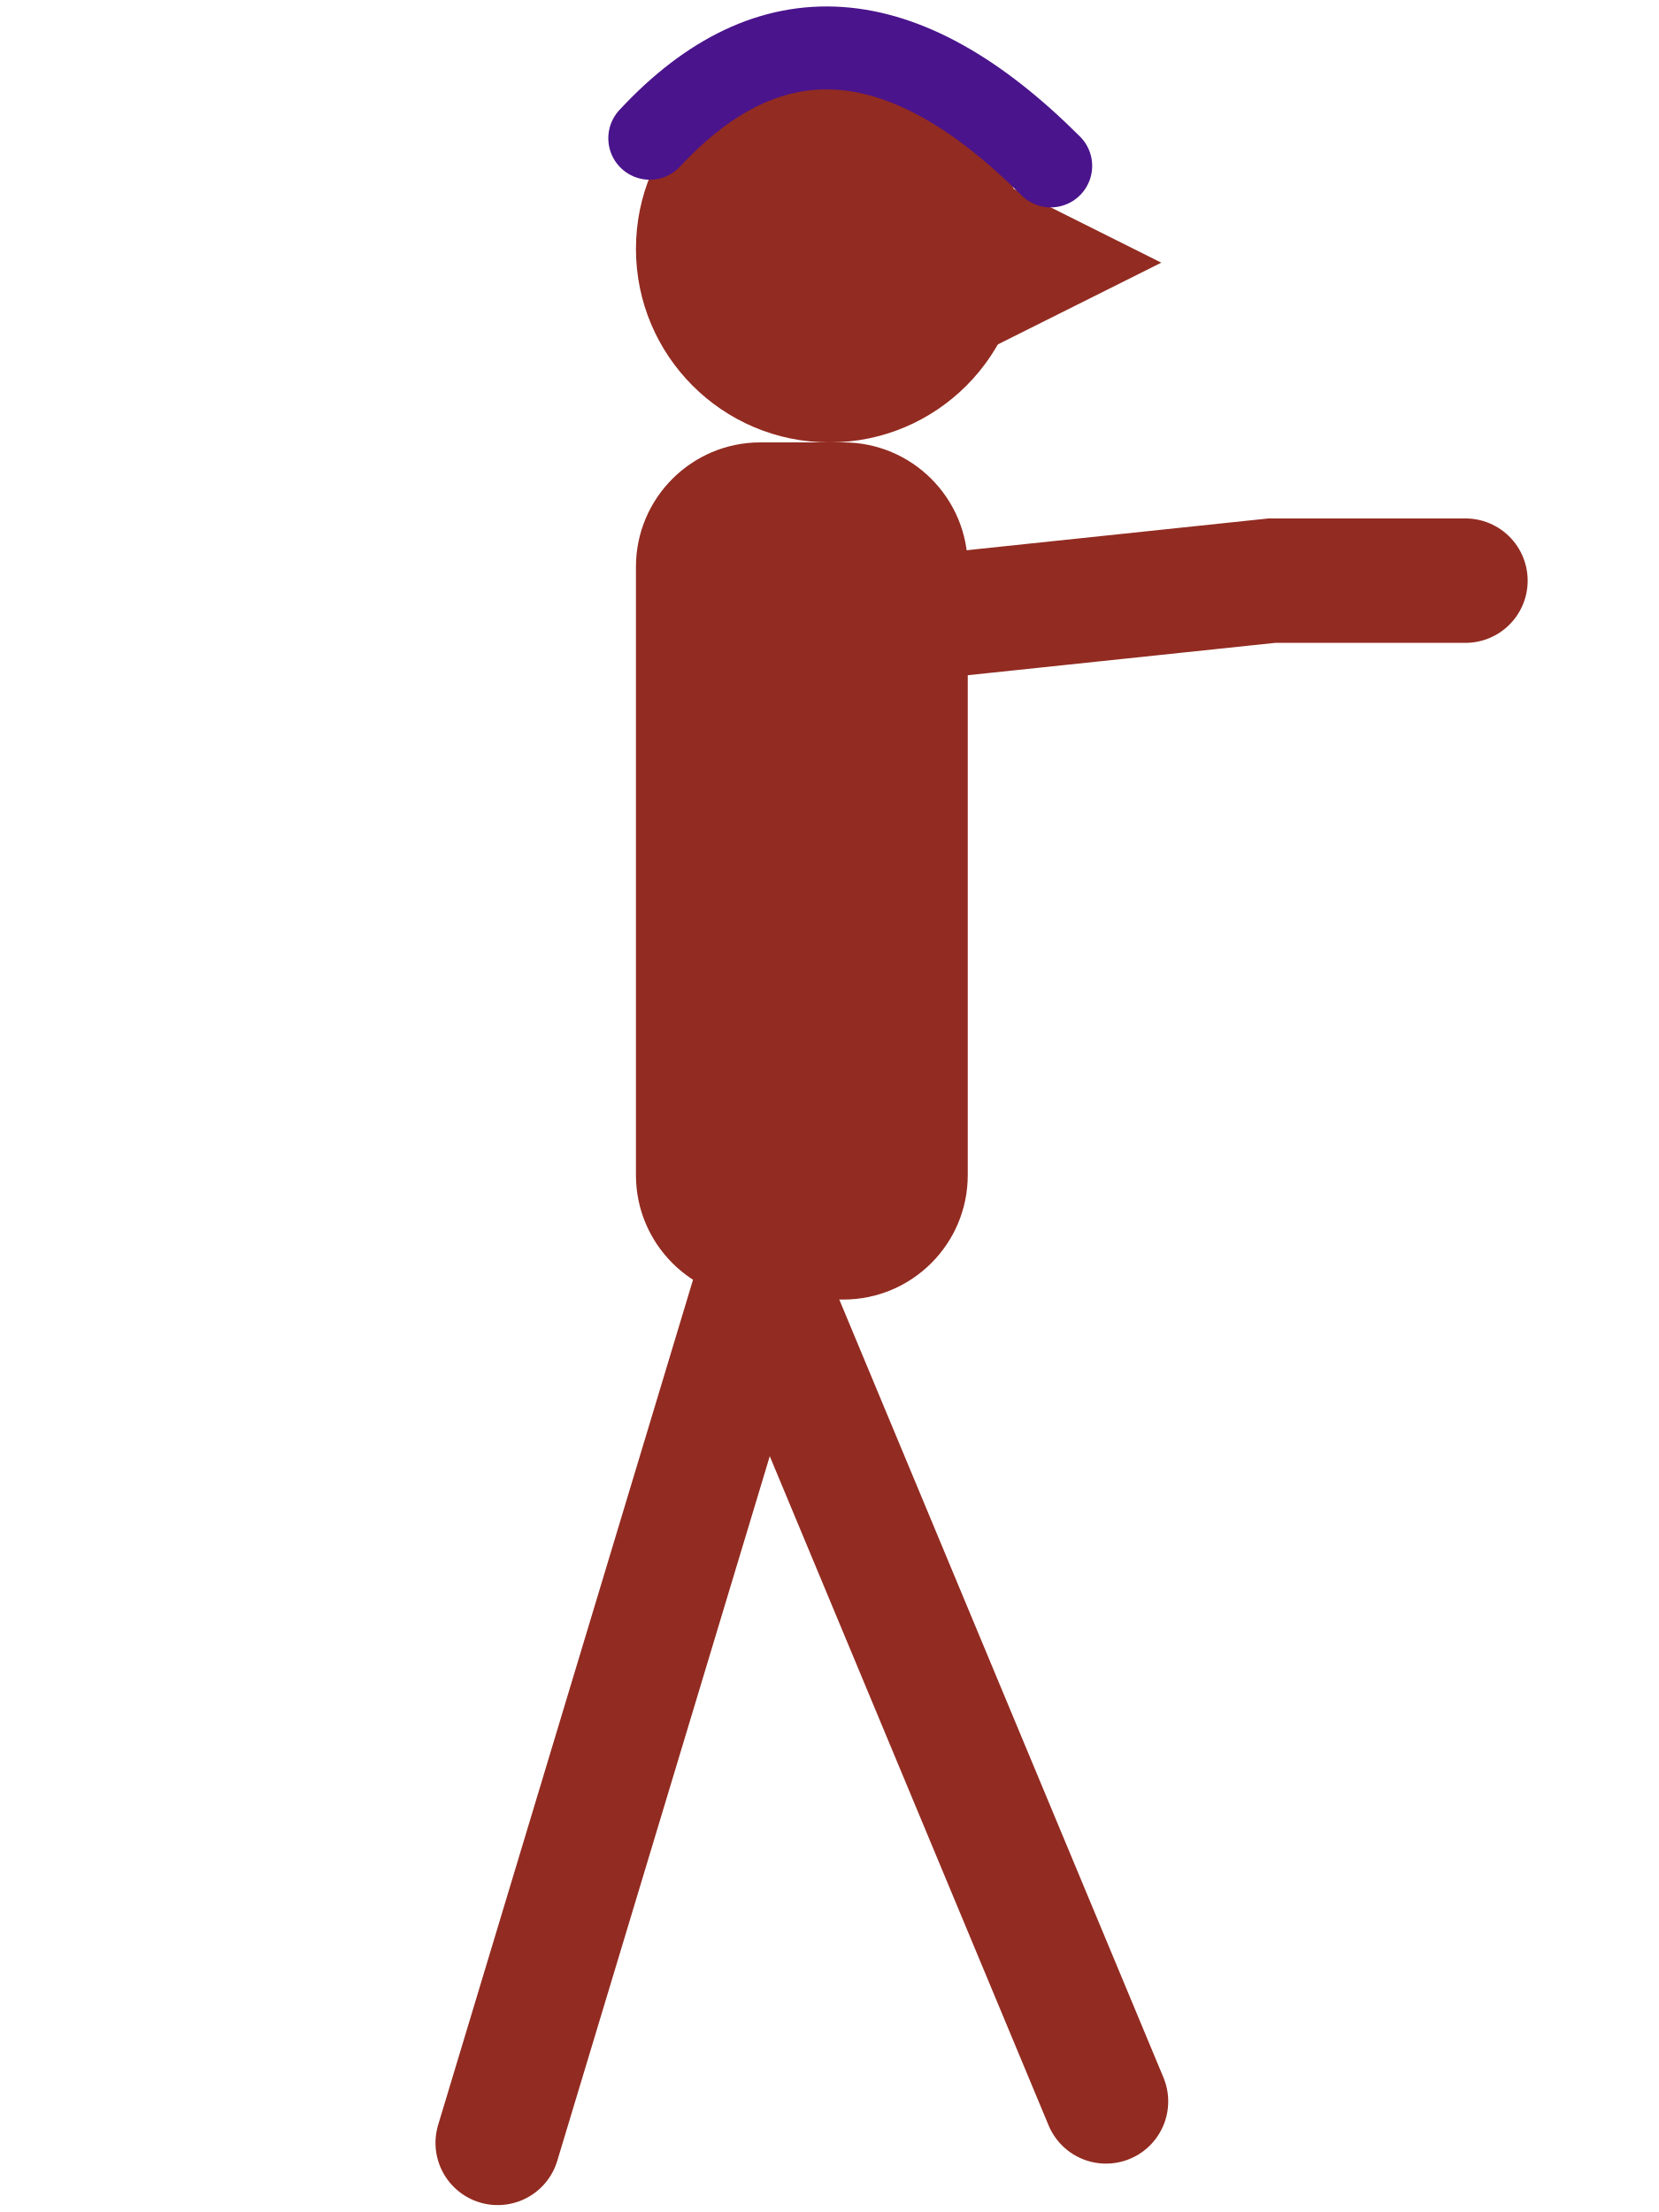
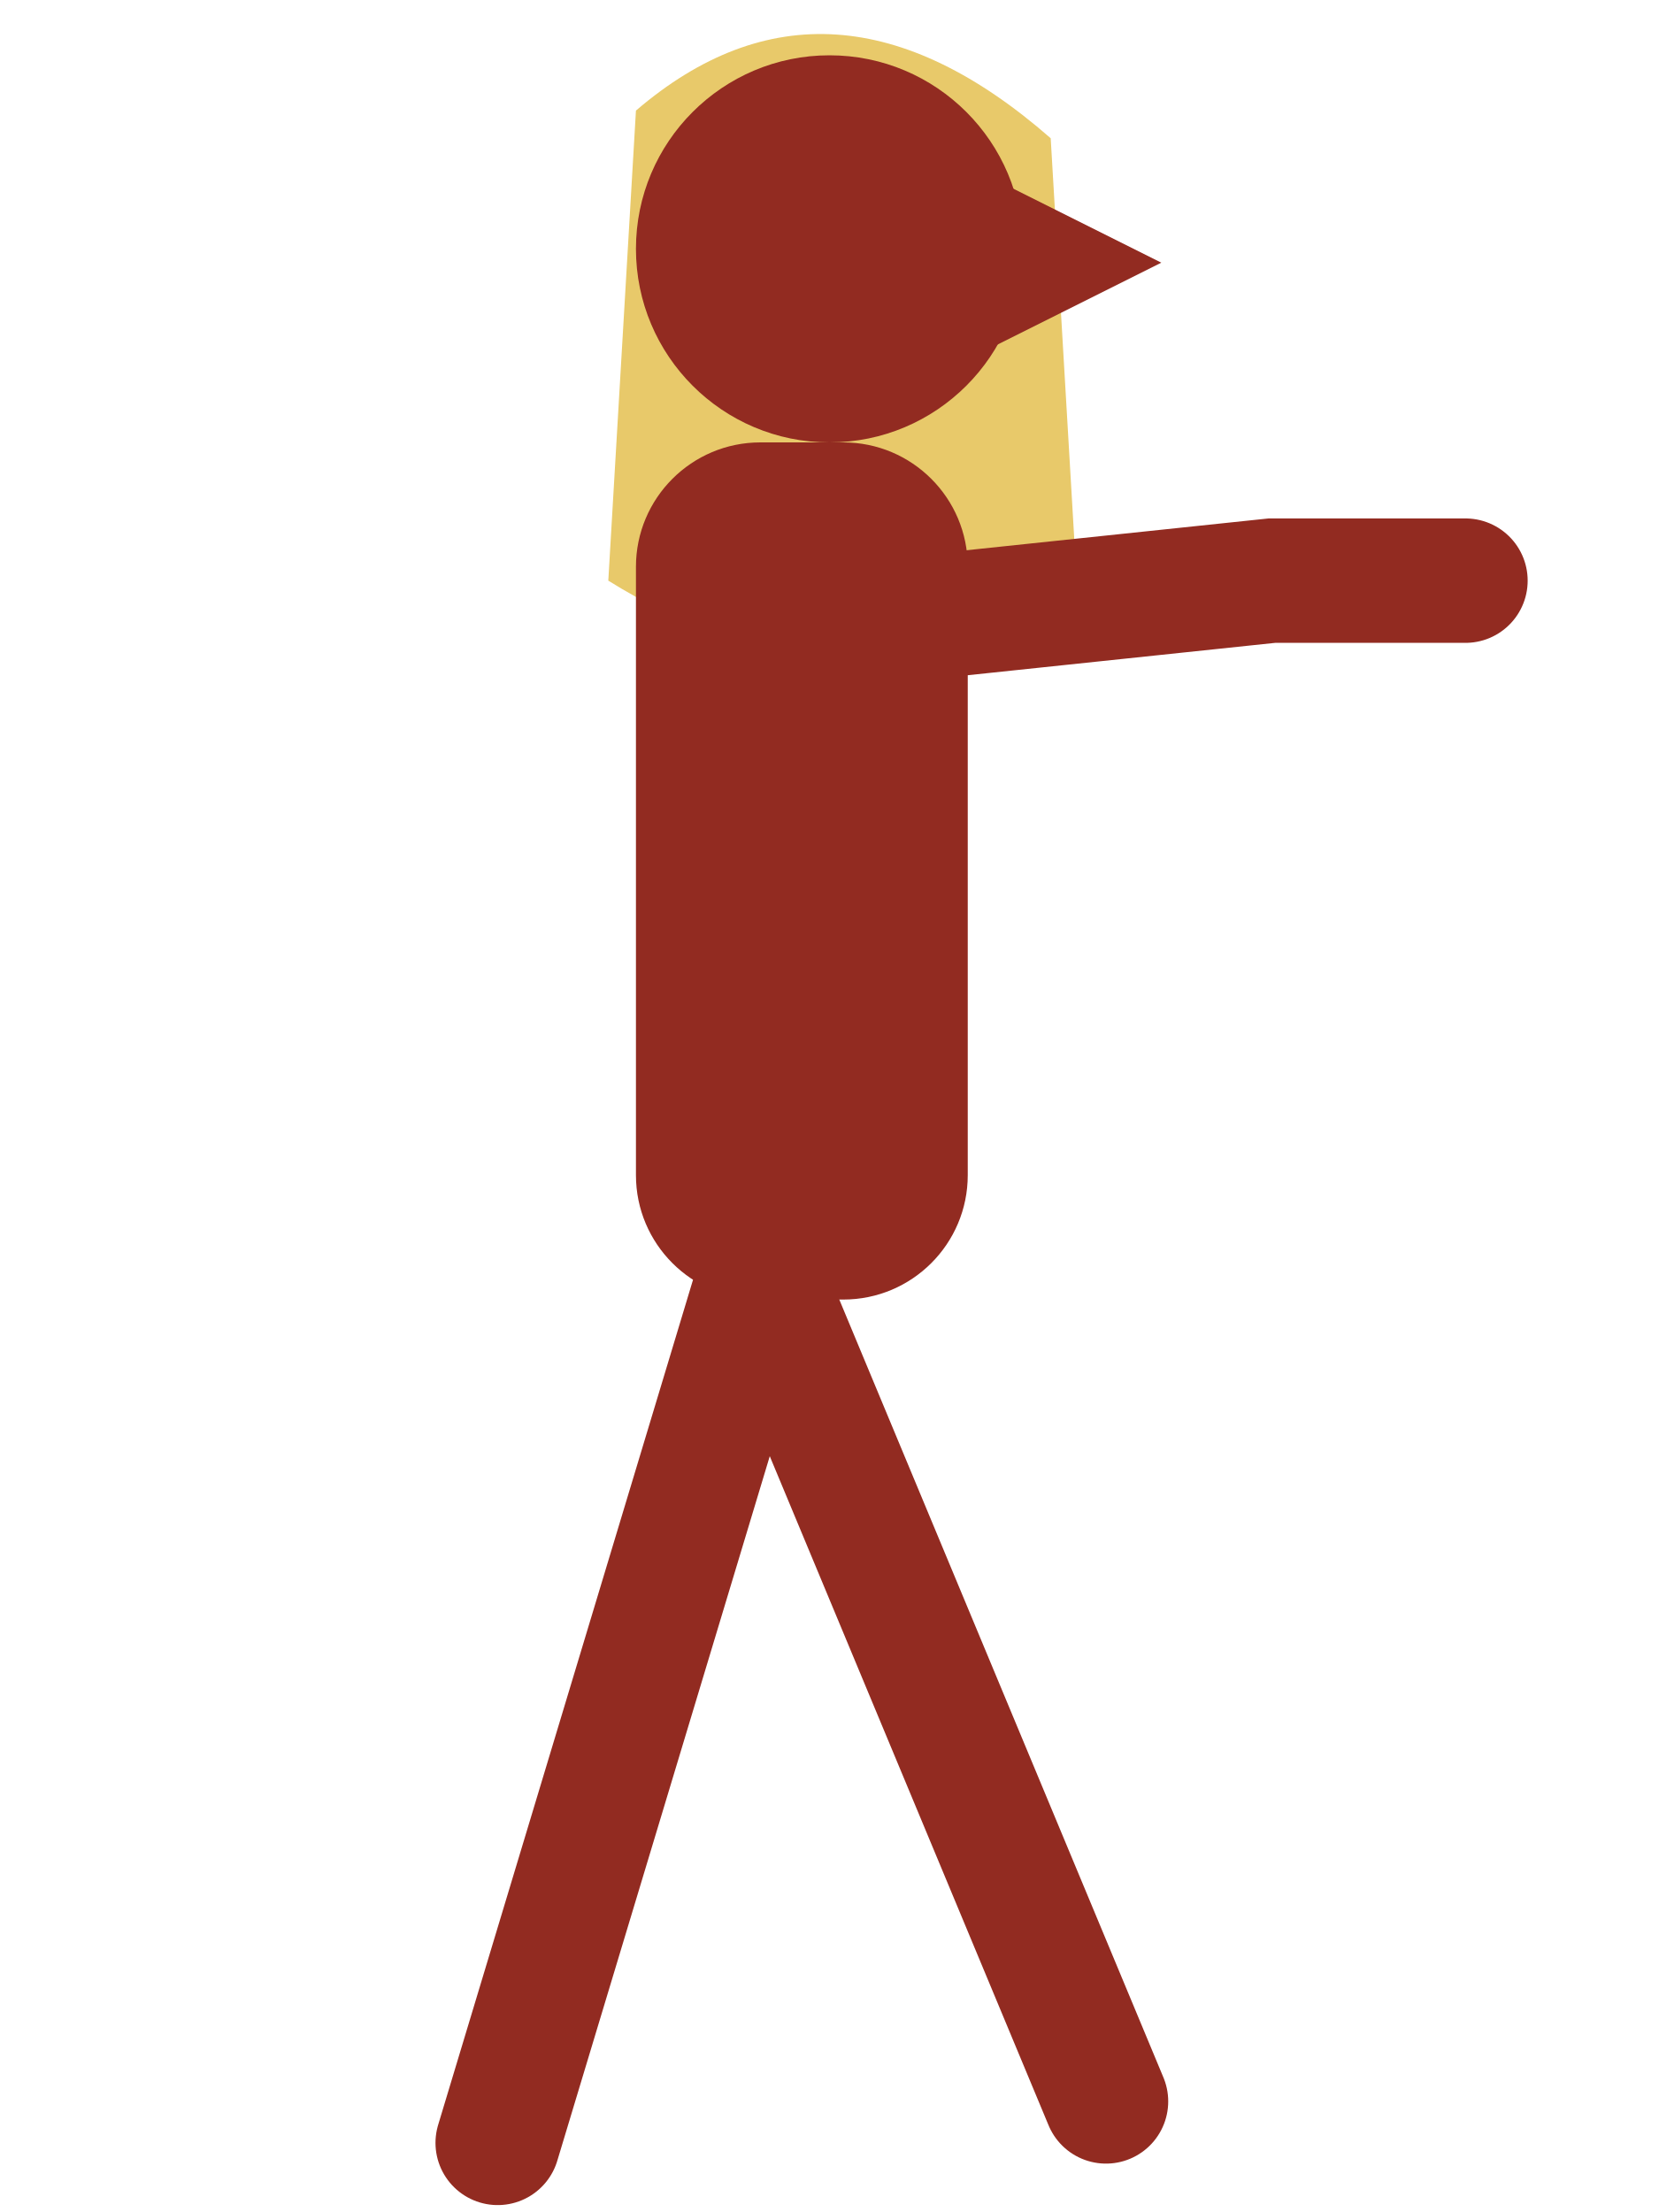
<svg xmlns="http://www.w3.org/2000/svg" viewBox="0 0 120 160" width="120" height="160">
+   <path d="M46 8 Q60 -4 76 10 L78 44 Q60 52 44 42 Z" fill="#e8c96a" />
  <g stroke="#922b21" stroke-width="9" stroke-linecap="round" fill="none">
    <path d="M55 92 L80 152 M55 92 L36 155" />
    <path d="M54 46 L92 42 L106 42" />
  </g>
  <rect x="46" y="32" width="24" height="62" rx="9" fill="#922b21" />
  <circle cx="60" cy="18" r="14" fill="#922b21" />
  <path d="M72 13 L84 19 L72 25 Z" fill="#922b21" />
-   <path d="M47 10 Q60 -4 76 12" stroke="#4a148c" stroke-width="6" stroke-linecap="round" fill="none" />
</svg>
